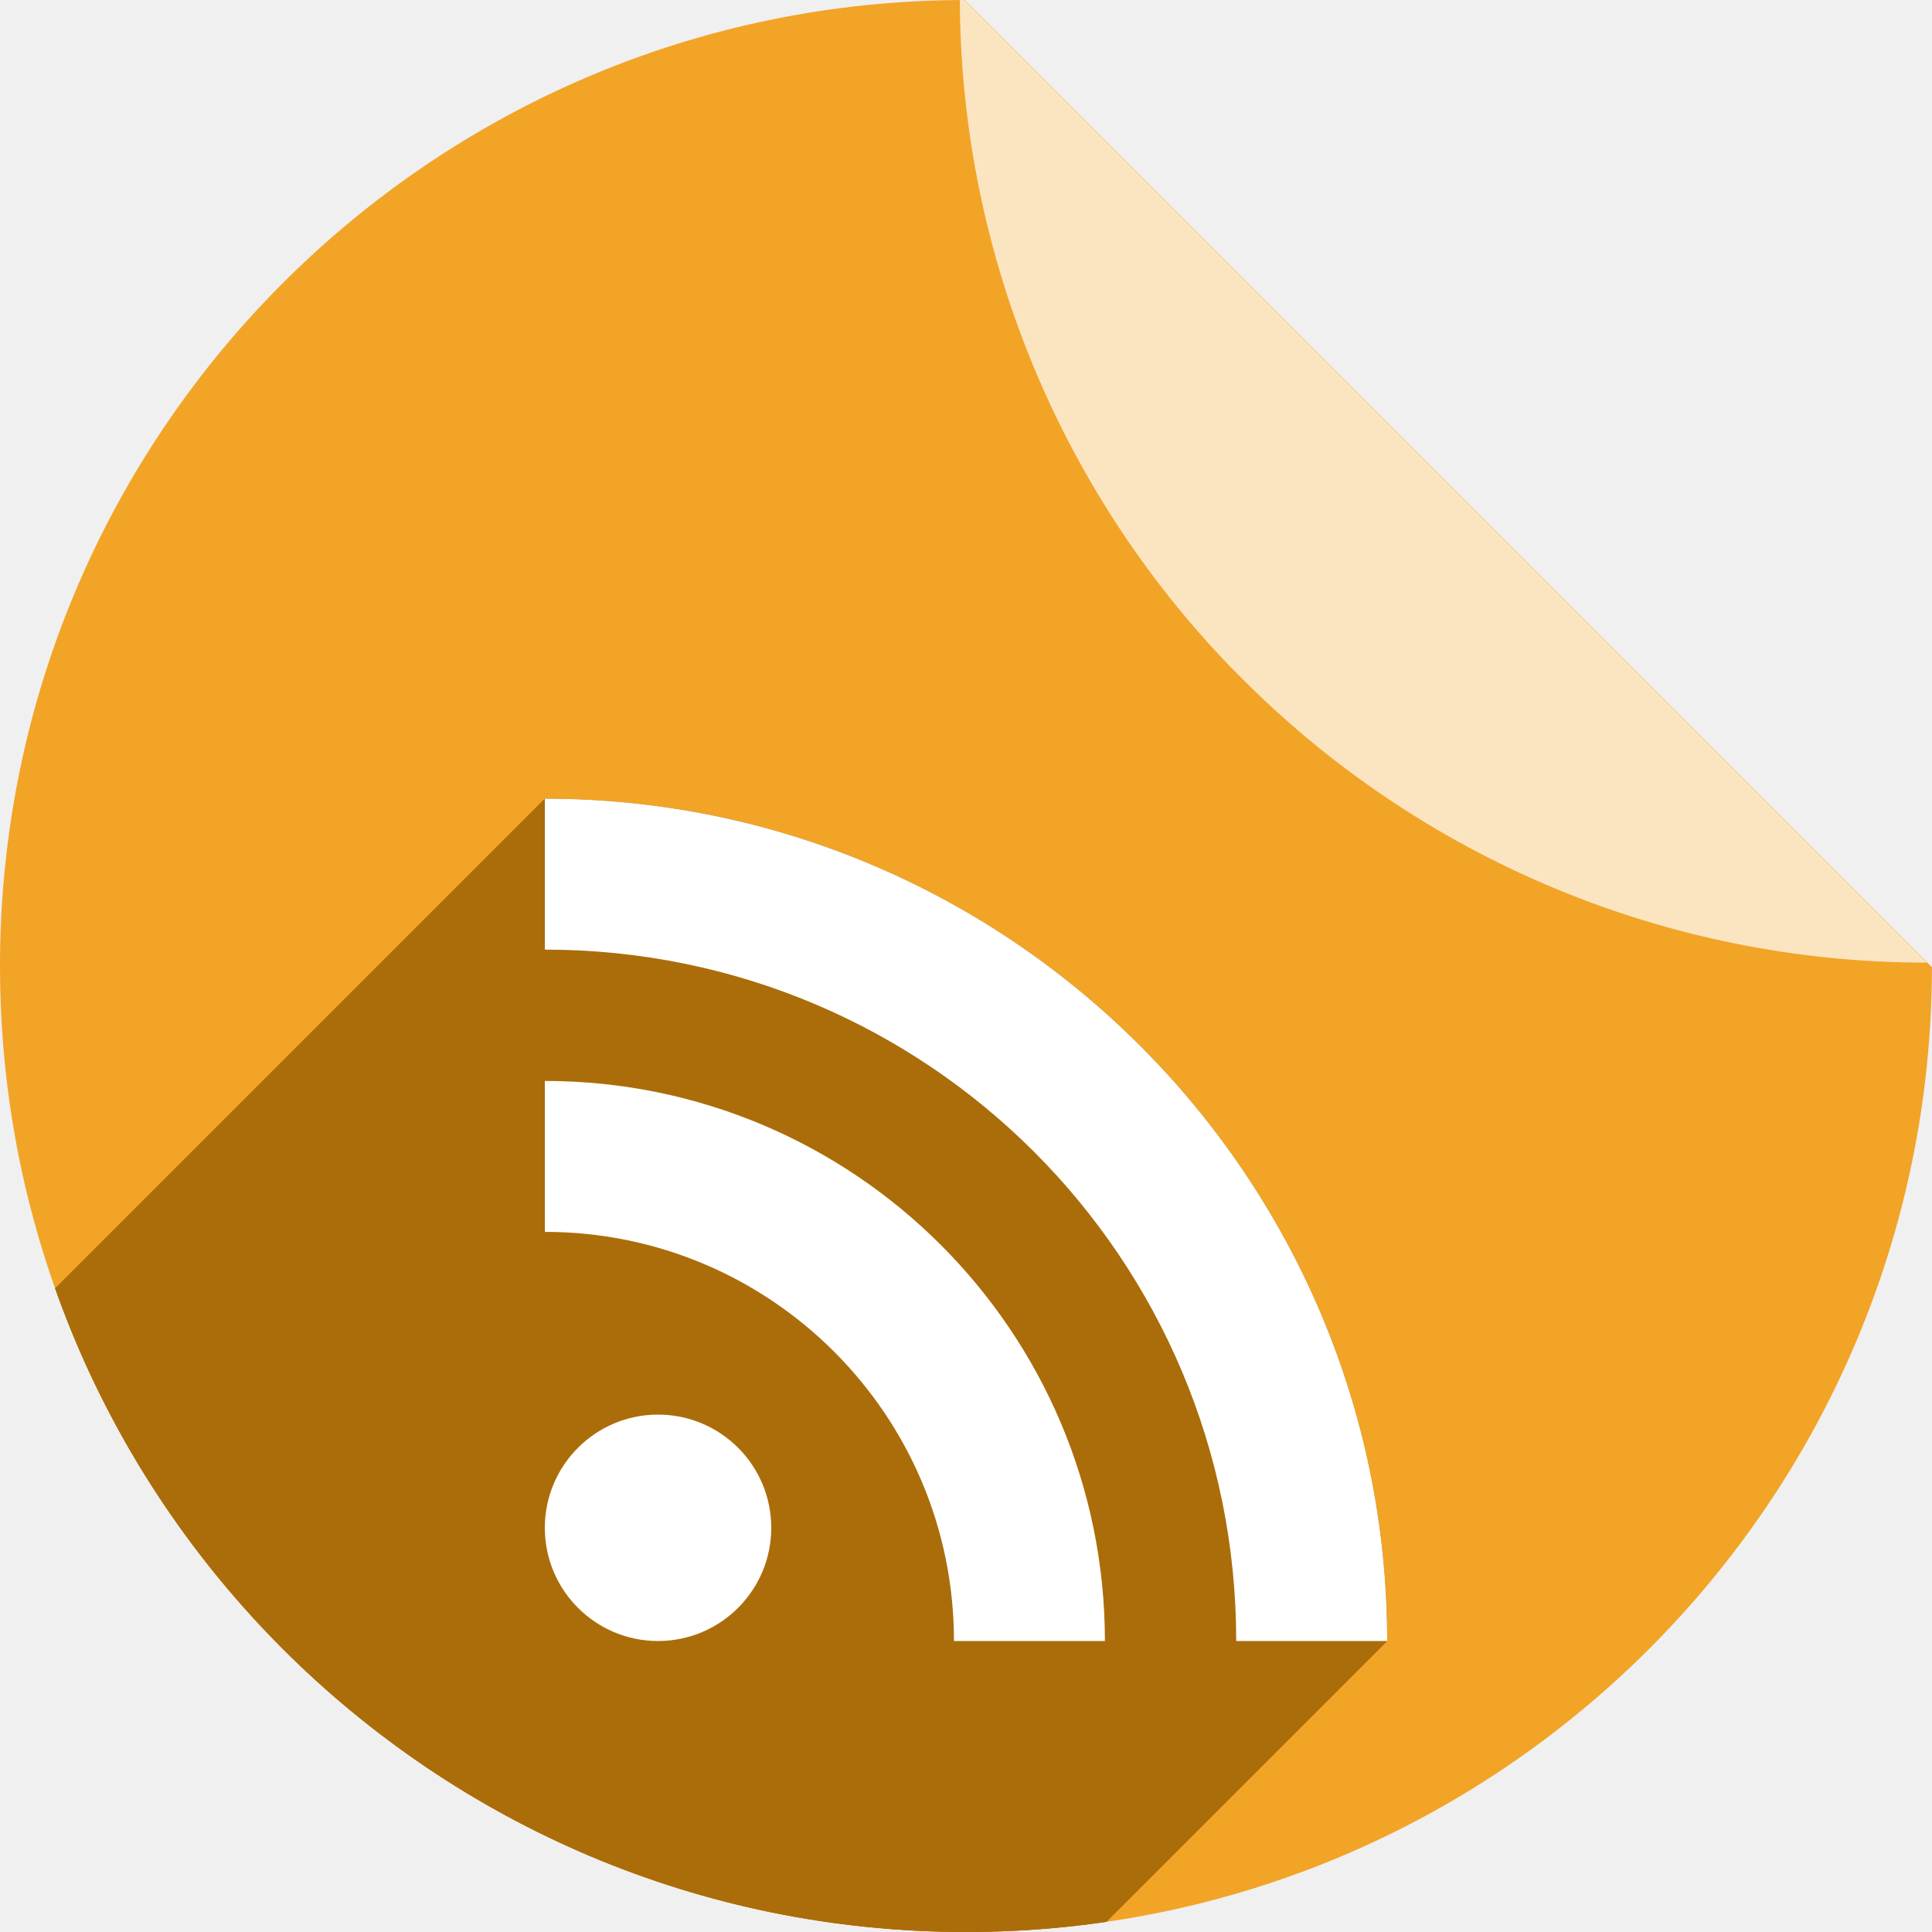
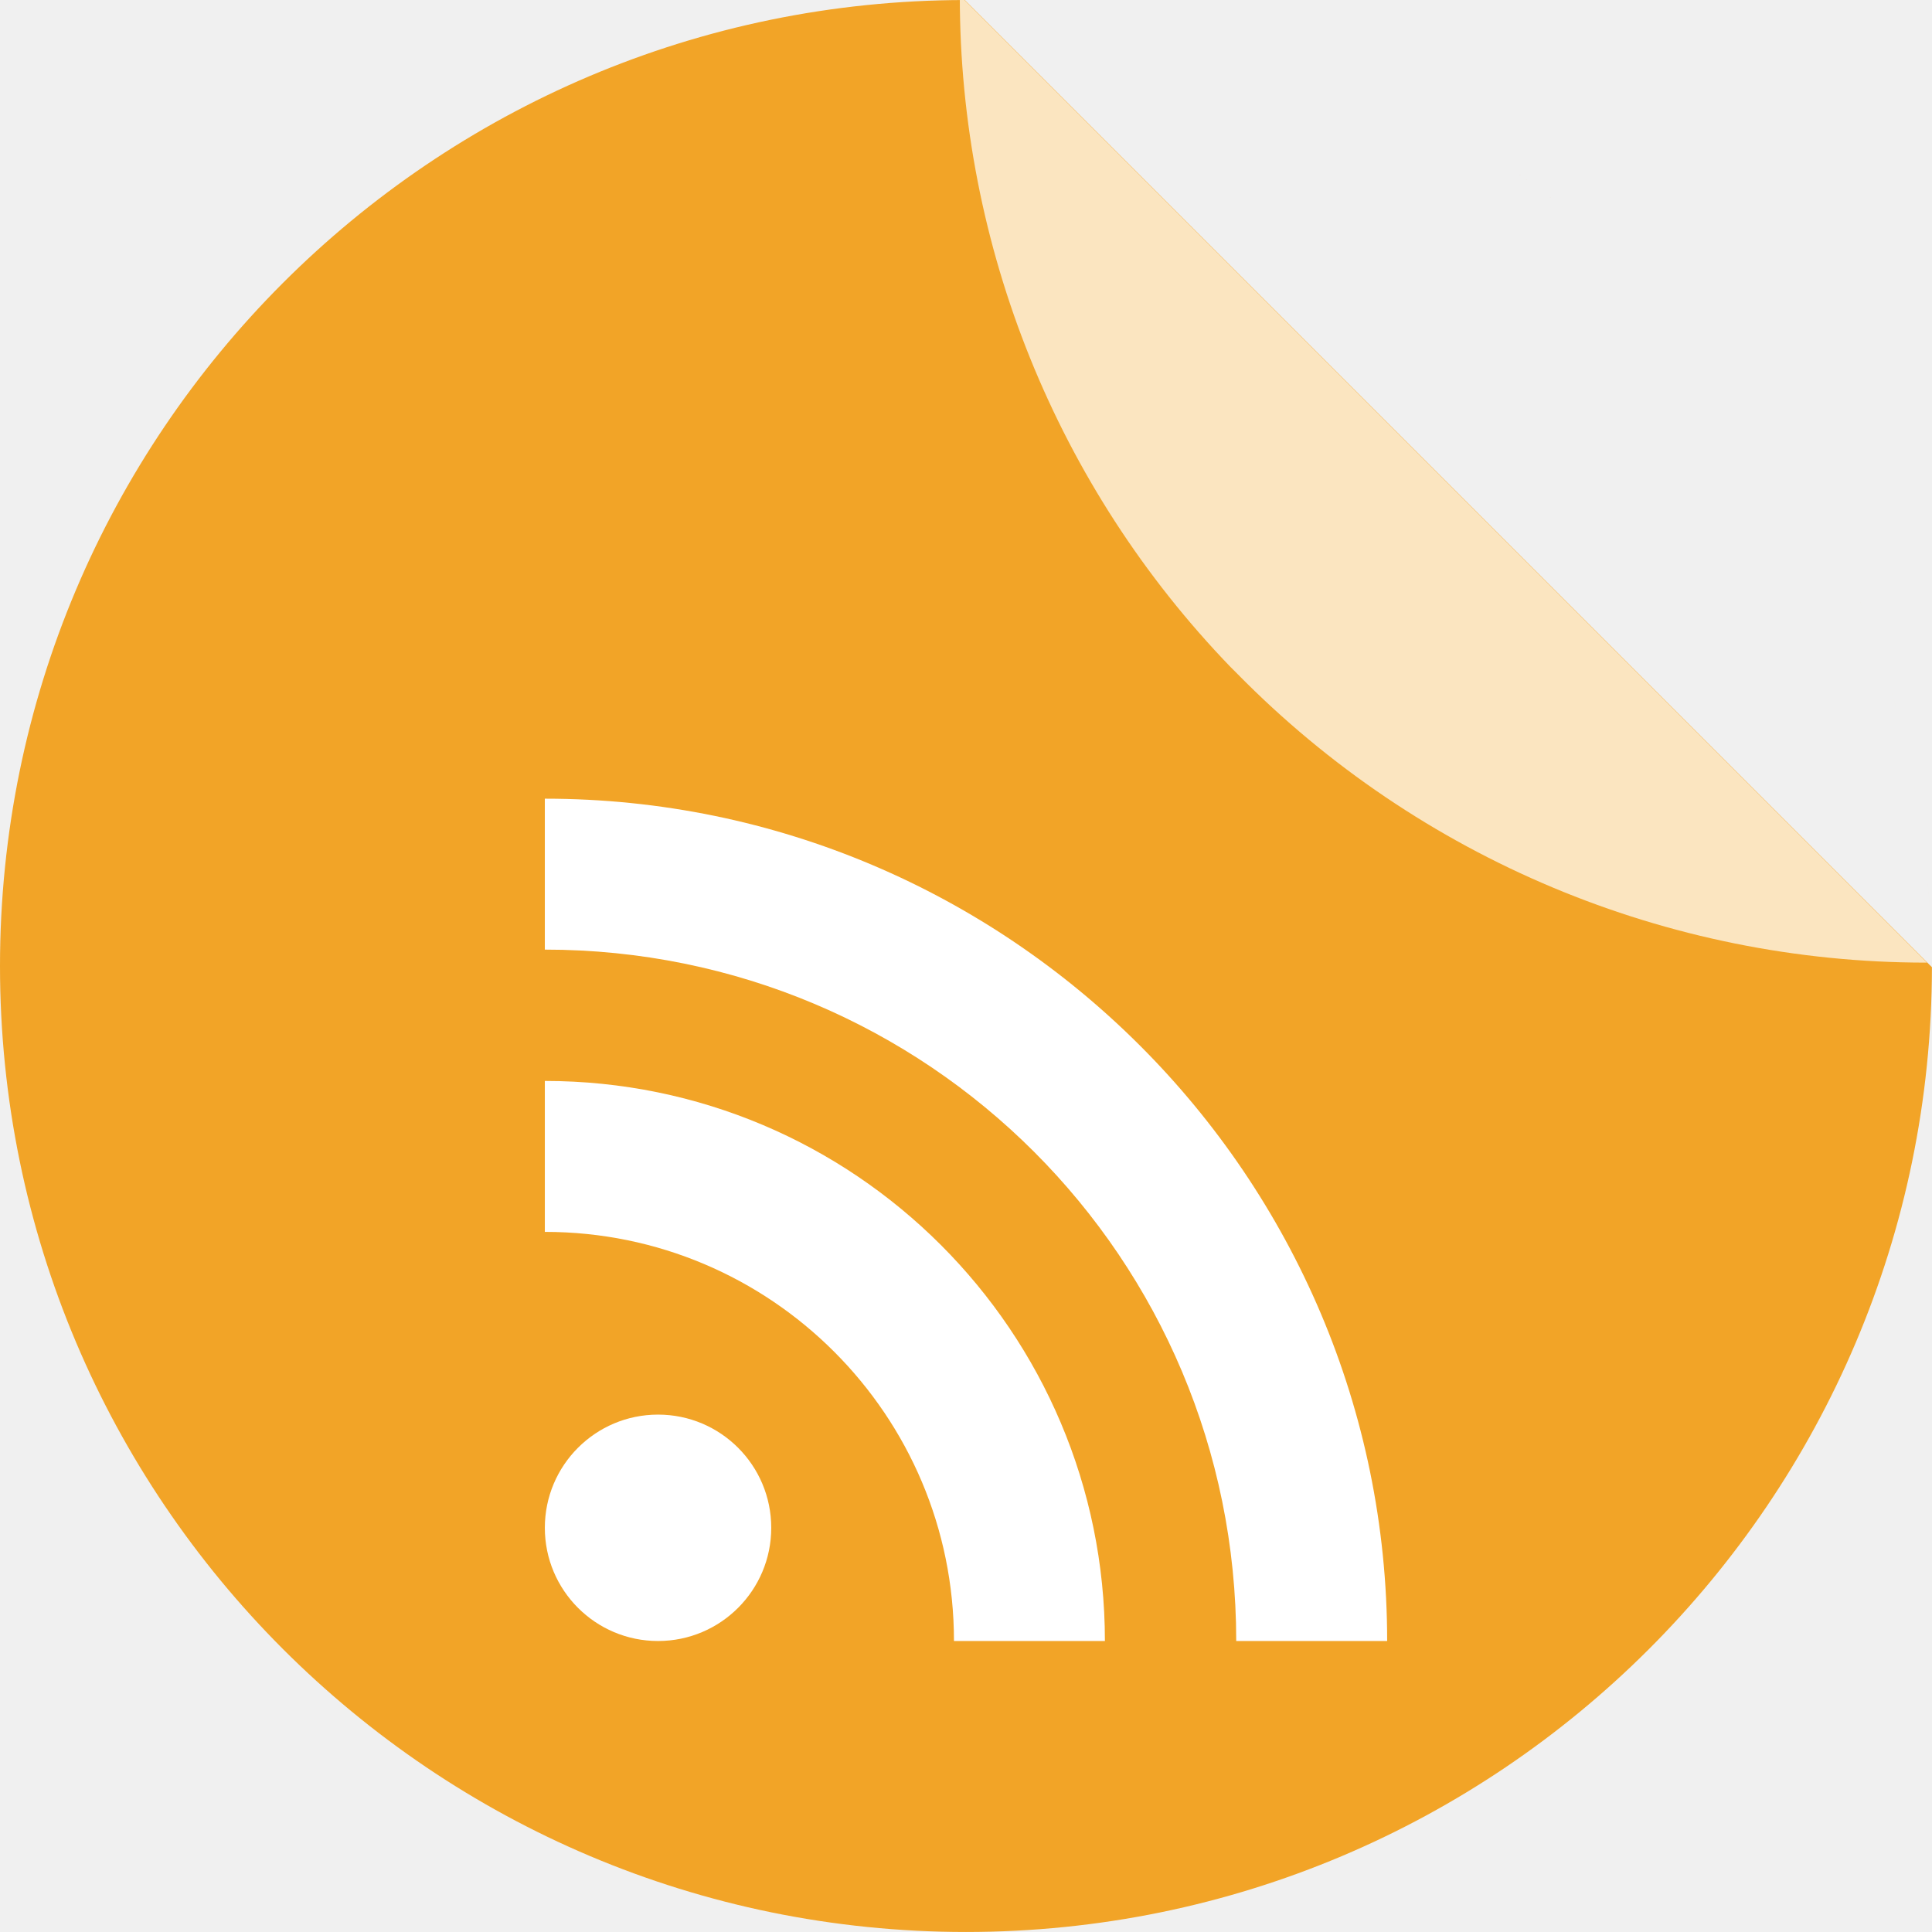
<svg xmlns="http://www.w3.org/2000/svg" xmlns:xlink="http://www.w3.org/1999/xlink" version="1.1" id="svg2" viewBox="0 0 256 256" height="256" width="256">
  <defs id="defs4">
    <radialGradient spreadMethod="pad" gradientTransform="matrix(45.12491,0,0,-45.12491,74.97295,125.501)" gradientUnits="userSpaceOnUse" id="radialGradient4895" fy="0" fx="0" r="1" cy="0" cx="0">
      <stop offset="0" style="stop-color:#ebeaea;stop-opacity:1" id="stop4899" />
      <stop offset="1" style="stop-color:#ebeaea;stop-opacity:1" id="stop4901" />
    </radialGradient>
    <filter style="color-interpolation-filters:sRGB;" id="filter4301">
      <feFlood flood-opacity="0.498" flood-color="rgb(0,0,0)" result="flood" id="feFlood4303" />
      <feComposite in="flood" in2="SourceGraphic" operator="in" result="composite1" id="feComposite4305" />
      <feGaussianBlur in="composite1" stdDeviation="3.7" result="blur" id="feGaussianBlur4307" />
      <feOffset dx="3.8" dy="3.7" result="offset" id="feOffset4309" />
      <feComposite in="SourceGraphic" in2="offset" operator="over" result="composite2" id="feComposite4311" />
    </filter>
    <radialGradient cx="0" cy="0" r="0.81" fx="0" fy="0" id="radialGradient8118" xlink:href="#radialGradient4895" gradientUnits="userSpaceOnUse" gradientTransform="matrix(228.3269,0,0,222.7123,48.68469,874.0012)" spreadMethod="pad" />
    <radialGradient cx="0" cy="0" r="1" fx="0" fy="0" id="radialGradient4453" gradientUnits="userSpaceOnUse" gradientTransform="matrix(45.12491,0,0,-45.12491,74.97295,125.501)" spreadMethod="pad">
      <stop id="stop4455" style="stop-color:#ffffff;stop-opacity:1" offset="0" />
      <stop id="stop4457" style="stop-color:#ebeaea;stop-opacity:1" offset="0.81" />
      <stop id="stop4459" style="stop-color:#ebeaea;stop-opacity:1" offset="0.81" />
      <stop id="stop4461" style="stop-color:#d4d3d4;stop-opacity:1" offset="1" />
    </radialGradient>
    <clipPath id="clipPath5238" clipPathUnits="userSpaceOnUse">
      <path id="path5240" d="m 151.201,796.605 -105.781,0 c -7.804,0 -14.088,6.282 -14.088,14.086 l 0,227.34 c 0,7.804 6.284,14.088 14.088,14.088 l 165.162,0 c 7.804,0 14.086,-6.284 14.086,-14.088 l 0,-154.822 -73.467,-86.604 z" style="fill:#df1818;fill-opacity:1" />
    </clipPath>
    <clipPath clipPathUnits="userSpaceOnUse" id="clipPath5105">
      <path id="path5107" d="m 151.201,0.243 -105.781,0 c -7.804,0 -14.088,6.282 -14.088,14.086 l 0,227.34 c 0,7.804 6.284,14.088 14.088,14.088 l 165.162,0 c 7.804,0 14.086,-6.284 14.086,-14.088 l 0,-154.822 -73.467,-86.604 z" style="fill:#df1818;fill-opacity:1" />
    </clipPath>
    <clipPath id="clipPath4312" clipPathUnits="userSpaceOnUse">
      <path id="path4314" d="m 151.201,796.605 -105.781,0 c -7.804,0 -14.088,6.282 -14.088,14.086 l 0,227.34 c 0,7.804 6.284,14.088 14.088,14.088 l 165.162,0 c 7.804,0 14.086,-6.284 14.086,-14.088 l 0,-154.822 -73.467,-86.604 z" style="fill:#4a7ecd;fill-opacity:1" />
    </clipPath>
    <clipPath id="clipPath4660" clipPathUnits="userSpaceOnUse">
      <path id="path4662" d="m 151.201,796.605 -105.781,0 c -7.804,0 -14.088,6.282 -14.088,14.086 l 0,227.34 c 0,7.804 6.284,14.088 14.088,14.088 l 165.162,0 c 7.804,0 14.086,-6.284 14.086,-14.088 l 0,-154.822 -73.467,-86.604 z" style="fill:#f2a427;fill-opacity:1" />
    </clipPath>
    <clipPath clipPathUnits="userSpaceOnUse" id="clipPath4591">
      <path style="fill:#f2a427;fill-opacity:1" d="M 127.836,796.365 A 128,128 0 0 0 1e-6,924.359 128,128 0 0 0 128,1052.359 128,128 0 0 0 255.992,924.521 L 127.836,796.365 Z m 12.424,0.607 a 128,128 0 0 1 7.768,1.121 128,128 0 0 0 -7.768,-1.121 z m 12.588,1.85 a 128,128 0 0 1 8.422,2.09 128,128 0 0 0 -8.422,-2.09 z m 12.363,3.098 a 128,128 0 0 1 8.945,3.197 128,128 0 0 0 -8.945,-3.197 z m 11.984,4.305 a 128,128 0 0 1 9.344,4.439 128,128 0 0 0 -9.344,-4.439 z m 11.498,5.479 a 128,128 0 0 1 9.494,5.734 128,128 0 0 0 -9.494,-5.734 z m 10.906,6.6 a 128,128 0 0 1 9.66,7.244 128,128 0 0 0 -9.66,-7.244 z m 10.178,7.639 a 128,128 0 0 1 9.389,8.629 128,128 0 0 0 -9.389,-8.629 z m 9.389,8.629 0.98,0.98 a 128,128 0 0 0 -0.98,-0.98 z m 7.65,8.572 a 128,128 0 0 1 4.504,5.922 128,128 0 0 0 -4.504,-5.922 z m 7.639,10.305 a 128,128 0 0 1 3.811,6.213 128,128 0 0 0 -3.811,-6.213 z m 6.576,11.031 a 128,128 0 0 1 3.082,6.377 128,128 0 0 0 -3.082,-6.377 z m 5.438,11.639 a 128,128 0 0 1 2.377,6.508 128,128 0 0 0 -2.377,-6.508 z m 4.232,12.094 a 128,128 0 0 1 1.686,6.594 128,128 0 0 0 -1.686,-6.594 z m 3.008,12.486 a 128,128 0 0 1 0.99,6.539 128,128 0 0 0 -0.99,-6.539 z m 1.74,12.711 A 128,128 0 0 1 256,924.359 128,128 0 0 0 255.449,913.408 Z" id="path4593" />
    </clipPath>
  </defs>
  <g id="layer1" transform="translate(0,-796.3621)">
    <path id="path4957" d="M 127.836,796.365 A 128,128 0 0 0 1e-6,924.359 128,128 0 0 0 128,1052.359 128,128 0 0 0 255.992,924.521 L 127.836,796.365 Z m 12.424,0.607 a 128,128 0 0 1 7.768,1.121 128,128 0 0 0 -7.768,-1.121 z m 12.588,1.85 a 128,128 0 0 1 8.422,2.09 128,128 0 0 0 -8.422,-2.09 z m 12.363,3.098 a 128,128 0 0 1 8.945,3.197 128,128 0 0 0 -8.945,-3.197 z m 11.984,4.305 a 128,128 0 0 1 9.344,4.439 128,128 0 0 0 -9.344,-4.439 z m 11.498,5.479 a 128,128 0 0 1 9.494,5.734 128,128 0 0 0 -9.494,-5.734 z m 10.906,6.6 a 128,128 0 0 1 9.66,7.244 128,128 0 0 0 -9.66,-7.244 z m 10.178,7.639 a 128,128 0 0 1 9.389,8.629 128,128 0 0 0 -9.389,-8.629 z m 9.389,8.629 0.98,0.98 a 128,128 0 0 0 -0.98,-0.98 z m 7.65,8.572 a 128,128 0 0 1 4.504,5.922 128,128 0 0 0 -4.504,-5.922 z m 7.639,10.305 a 128,128 0 0 1 3.811,6.213 128,128 0 0 0 -3.811,-6.213 z m 6.576,11.031 a 128,128 0 0 1 3.082,6.377 128,128 0 0 0 -3.082,-6.377 z m 5.438,11.639 a 128,128 0 0 1 2.377,6.508 128,128 0 0 0 -2.377,-6.508 z m 4.232,12.094 a 128,128 0 0 1 1.686,6.594 128,128 0 0 0 -1.686,-6.594 z m 3.008,12.486 a 128,128 0 0 1 0.99,6.539 128,128 0 0 0 -0.99,-6.539 z m 1.74,12.711 A 128,128 0 0 1 256,924.359 128,128 0 0 0 255.449,913.408 Z" style="fill:#f2a427;fill-opacity:1" />
    <path id="rect4961" d="m 255.179,923.915 a 128,128 0 0 0 0.164,-0.006 L 127.187,795.753 a 128,128 0 0 0 -0.008,0.162 128,128 0 0 0 35.854,88.809 l 0.98,0.98 a 128,128 0 0 0 91.166,38.211 z" style="fill:#fbe5c0;fill-opacity:1" />
-     <text xml:space="preserve" style="font-style:normal;font-variant:normal;font-weight:bold;font-stretch:normal;font-size:80px;line-height:125%;font-family:FreeSerif;-inkscape-font-specification:'FreeSerif Bold';letter-spacing:0px;word-spacing:0px;fill:#ffffff;fill-opacity:1;stroke:none;stroke-width:1px;stroke-linecap:butt;stroke-linejoin:miter;stroke-opacity:1" x="74.722" y="951.725" id="text4143">
-       <tspan id="tspan4145" x="74.722" y="951.725" />
+     <text xml:space="preserve" style="font-style:normal;font-variant:normal;font-weight:bold;font-stretch:normal;line-height:0%;font-family:FreeSerif;-inkscape-font-specification:'FreeSerif Bold';letter-spacing:0px;word-spacing:0px;fill:#ffffff;fill-opacity:1;stroke:none;stroke-width:1px;stroke-linecap:butt;stroke-linejoin:miter;stroke-opacity:1" x="74.722" y="951.725" id="text4143">
+       <tspan id="tspan4145" x="74.722" y="951.725" style="font-size:80px;line-height:1.25"> </tspan>
    </text>
-     <text id="text5142" y="952.78" x="91.81" style="font-style:normal;font-weight:normal;font-size:40px;line-height:125%;font-family:sans-serif;letter-spacing:0px;word-spacing:0px;fill:#000000;fill-opacity:1;stroke:none;stroke-width:1px;stroke-linecap:butt;stroke-linejoin:miter;stroke-opacity:1" xml:space="preserve">
-       <tspan y="952.78" x="91.81" id="tspan5144" />
+     <text id="text5142" y="952.78" x="91.81" style="font-style:normal;font-weight:normal;line-height:0%;font-family:sans-serif;letter-spacing:0px;word-spacing:0px;fill:#000000;fill-opacity:1;stroke:none;stroke-width:1px;stroke-linecap:butt;stroke-linejoin:miter;stroke-opacity:1" xml:space="preserve">
+       <tspan y="952.78" x="91.81" id="tspan5144" style="font-size:40px;line-height:1.25"> </tspan>
    </text>
-     <g id="g4311" style="fill:#ab6d0a;fill-opacity:1" clip-path="url(#clipPath4591)">
-       <path style="fill:#ab6d0a;fill-opacity:1;stroke:none;stroke-width:30;stroke-miterlimit:4;stroke-dasharray:none;stroke-opacity:1" d="m 102.194,998.804 a 15,15 0 0 1 -15,15 15,15 0 0 1 -15,-15 15,15 0 0 1 15,-15 15,15 0 0 1 15,15 z" id="path4313" />
-       <path transform="matrix(0,-1,1,0,0,0)" style="fill:#ab6d0a;fill-opacity:1;stroke:#ffffff;stroke-width:20;stroke-miterlimit:4;stroke-dasharray:none;stroke-opacity:1" d="m -949.592,72.194 a 64.212,64.212 0 0 1 -64.212,64.212" id="path4315" />
-       <g id="g4317" style="fill:#ab6d0a;fill-opacity:1">
-         <g transform="matrix(0,-1,1,0,0,0)" id="g4319" style="fill:#ab6d0a;fill-opacity:1">
-           <g style="fill:#ab6d0a;fill-opacity:1;stroke:#ffffff;stroke-width:20;stroke-miterlimit:4;stroke-dasharray:none;stroke-opacity:1" id="g4321" />
-           <g id="g4323" style="fill:#ab6d0a;fill-opacity:1">
-             <g id="g4325" style="fill:#ab6d0a;fill-opacity:1;stroke:#ffffff;stroke-width:20;stroke-miterlimit:4;stroke-dasharray:none;stroke-opacity:1" />
-             <g id="g4515" style="fill:#ab6d0a;fill-opacity:1">
-               <g id="g4517" style="color:#000000;font-style:normal;font-variant:normal;font-weight:normal;font-stretch:normal;font-size:medium;line-height:normal;font-family:sans-serif;text-indent:0;text-align:start;text-decoration:none;text-decoration-line:none;text-decoration-style:solid;text-decoration-color:#000000;letter-spacing:normal;word-spacing:normal;text-transform:none;direction:ltr;block-progression:tb;writing-mode:lr-tb;baseline-shift:baseline;text-anchor:start;white-space:normal;clip-rule:nonzero;display:inline;overflow:visible;visibility:visible;opacity:1;isolation:auto;mix-blend-mode:normal;color-interpolation:sRGB;color-interpolation-filters:linearRGB;solid-color:#000000;solid-opacity:1;fill:#ab6d0a;fill-opacity:1;fill-rule:nonzero;stroke:none;stroke-width:20;stroke-linecap:butt;stroke-linejoin:miter;stroke-miterlimit:4;stroke-dasharray:none;stroke-dashoffset:0;stroke-opacity:1;color-rendering:auto;image-rendering:auto;shape-rendering:auto;text-rendering:auto;enable-background:accumulate">
-                 <path id="path4519" d="M-922.191 72.193C-922.191 122.908 -963.09 163.807 -1013.805 163.807L-1155.226 22.385C-1104.512 22.385 -1063.613 -18.514 -1063.613 -69.228Z" style="fill:#ab6d0a;fill-opacity:1" />
-                 <path id="path4521" d="M-1013.805 163.807L-1013.805 183.807L-1155.226 42.385L-1155.226 22.385Z" style="fill:#ab6d0a;fill-opacity:1" />
-                 <path id="path4523" d="M-1013.805 183.807C-952.282 183.807 -902.191 133.716 -902.191 72.193L-1043.613 -69.228C-1043.613 -7.705 -1093.703 42.385 -1155.226 42.385Z" style="fill:#ab6d0a;fill-opacity:1" />
-                 <path id="path4525" d="M-902.191 72.193L-922.191 72.193L-1063.613 -69.228L-1043.613 -69.228Z" style="fill:#ab6d0a;fill-opacity:1" />
-               </g>
-               <path style="color:#000000;font-style:normal;font-variant:normal;font-weight:normal;font-stretch:normal;font-size:medium;line-height:normal;font-family:sans-serif;text-indent:0;text-align:start;text-decoration:none;text-decoration-line:none;text-decoration-style:solid;text-decoration-color:#000000;letter-spacing:normal;word-spacing:normal;text-transform:none;direction:ltr;block-progression:tb;writing-mode:lr-tb;baseline-shift:baseline;text-anchor:start;white-space:normal;clip-rule:nonzero;display:inline;overflow:visible;visibility:visible;opacity:1;isolation:auto;mix-blend-mode:normal;color-interpolation:sRGB;color-interpolation-filters:linearRGB;solid-color:#000000;solid-opacity:1;fill:#ab6d0a;fill-opacity:1;fill-rule:nonzero;stroke:none;stroke-width:20;stroke-linecap:butt;stroke-linejoin:miter;stroke-miterlimit:4;stroke-dasharray:none;stroke-dashoffset:0;stroke-opacity:1;color-rendering:auto;image-rendering:auto;shape-rendering:auto;text-rendering:auto;enable-background:accumulate" d="m -922.191,72.193 c 0,50.714 -40.899,91.613 -91.613,91.613 l 0,20 c 61.523,1e-5 111.613,-50.09 111.613,-111.613 l -20,0 z" id="path4327" />
-             </g>
-           </g>
-         </g>
-       </g>
-     </g>
    <g id="g4535">
      <path id="path4196" d="m 102.194,998.804 a 15,15 0 0 1 -15,15 15,15 0 0 1 -15,-15 15,15 0 0 1 15,-15 15,15 0 0 1 15,15 z" style="fill:#ffffff;fill-opacity:1;stroke:none;stroke-width:30;stroke-miterlimit:4;stroke-dasharray:none;stroke-opacity:1" />
      <path id="path4202" d="m -949.592,72.194 a 64.212,64.212 0 0 1 -64.212,64.212" style="fill:none;fill-opacity:1;stroke:#ffffff;stroke-width:20;stroke-miterlimit:4;stroke-dasharray:none;stroke-opacity:1" transform="matrix(0,-1,1,0,0,0)" />
      <g id="g4204">
        <g id="g4355" transform="matrix(0,-1,1,0,0,0)">
          <g id="g4357" style="fill:none;fill-opacity:1;stroke:#ffffff;stroke-width:20;stroke-miterlimit:4;stroke-dasharray:none;stroke-opacity:1" />
          <g id="g4608">
            <g style="fill:none;fill-opacity:1;stroke:#ffffff;stroke-width:20;stroke-miterlimit:4;stroke-dasharray:none;stroke-opacity:1" id="g4610" />
            <path id="path4204" d="m -922.191,72.193 c 0,50.714 -40.899,91.613 -91.613,91.613 l 0,20 c 61.523,1e-5 111.613,-50.09 111.613,-111.613 l -20,0 z" style="color:#000000;font-style:normal;font-variant:normal;font-weight:normal;font-stretch:normal;font-size:medium;line-height:normal;font-family:sans-serif;text-indent:0;text-align:start;text-decoration:none;text-decoration-line:none;text-decoration-style:solid;text-decoration-color:#000000;letter-spacing:normal;word-spacing:normal;text-transform:none;direction:ltr;block-progression:tb;writing-mode:lr-tb;baseline-shift:baseline;text-anchor:start;white-space:normal;clip-rule:nonzero;display:inline;overflow:visible;visibility:visible;opacity:1;isolation:auto;mix-blend-mode:normal;color-interpolation:sRGB;color-interpolation-filters:linearRGB;solid-color:#000000;solid-opacity:1;fill:#ffffff;fill-opacity:1;fill-rule:nonzero;stroke:none;stroke-width:20;stroke-linecap:butt;stroke-linejoin:miter;stroke-miterlimit:4;stroke-dasharray:none;stroke-dashoffset:0;stroke-opacity:1;color-rendering:auto;image-rendering:auto;shape-rendering:auto;text-rendering:auto;enable-background:accumulate" />
          </g>
        </g>
      </g>
    </g>
    <g id="g4205">
      <g id="g4257" transform="matrix(0,-1,1,0,0,0)">
        <g id="g4259" style="fill:none;fill-opacity:1;stroke:#ffffff;stroke-width:20;stroke-miterlimit:4;stroke-dasharray:none;stroke-opacity:1" />
      </g>
    </g>
  </g>
</svg>
